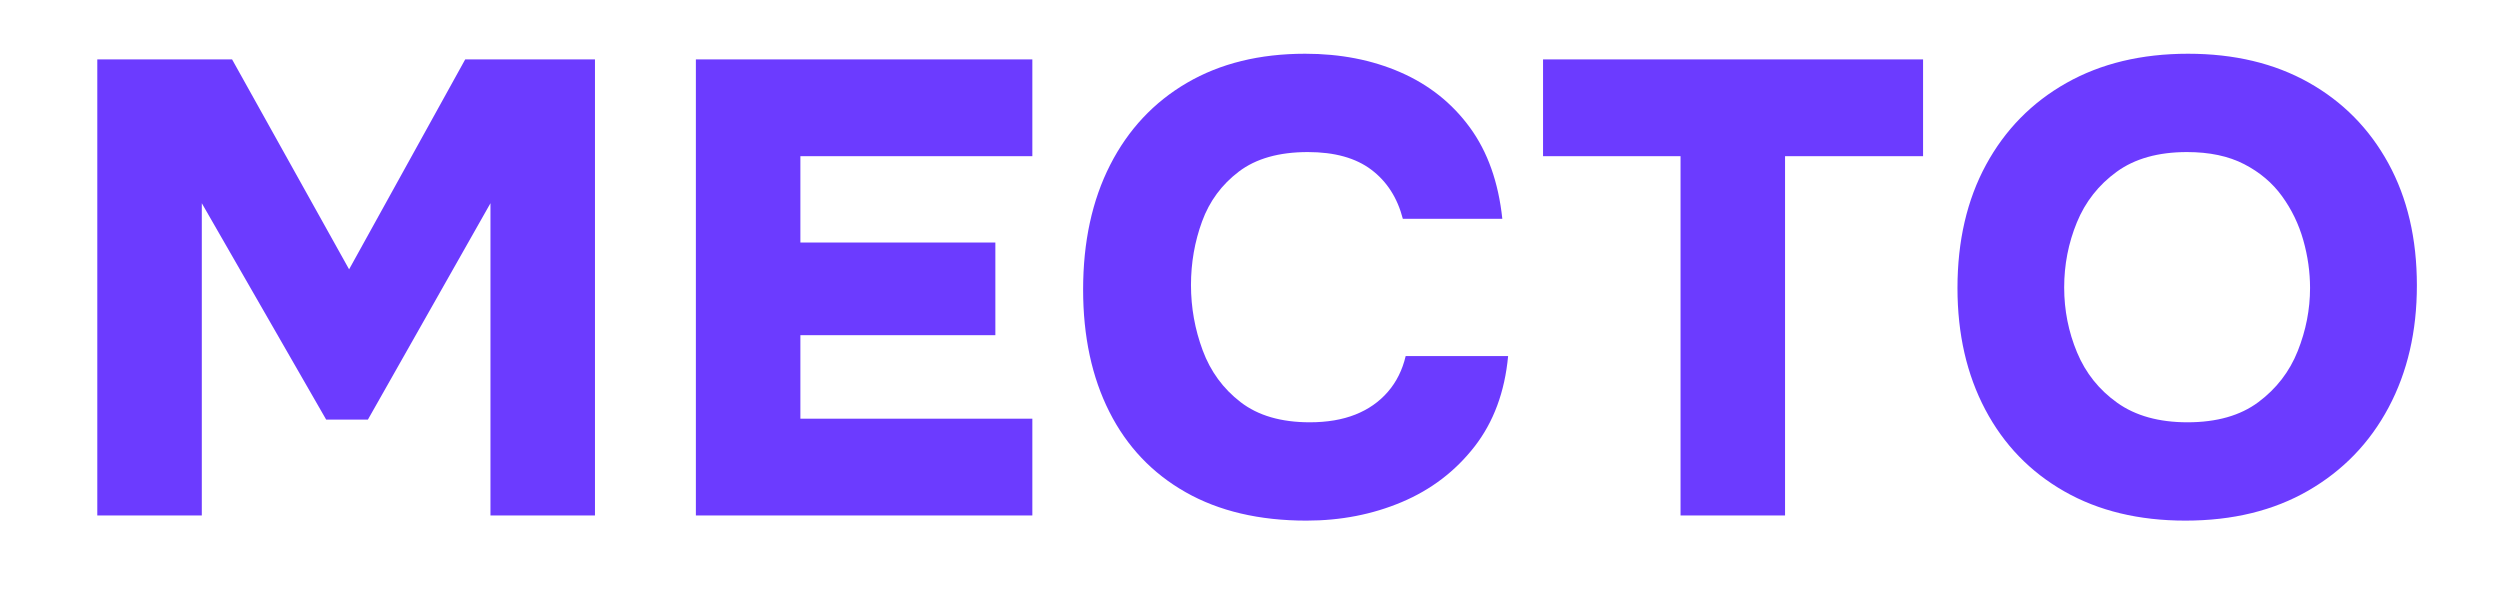
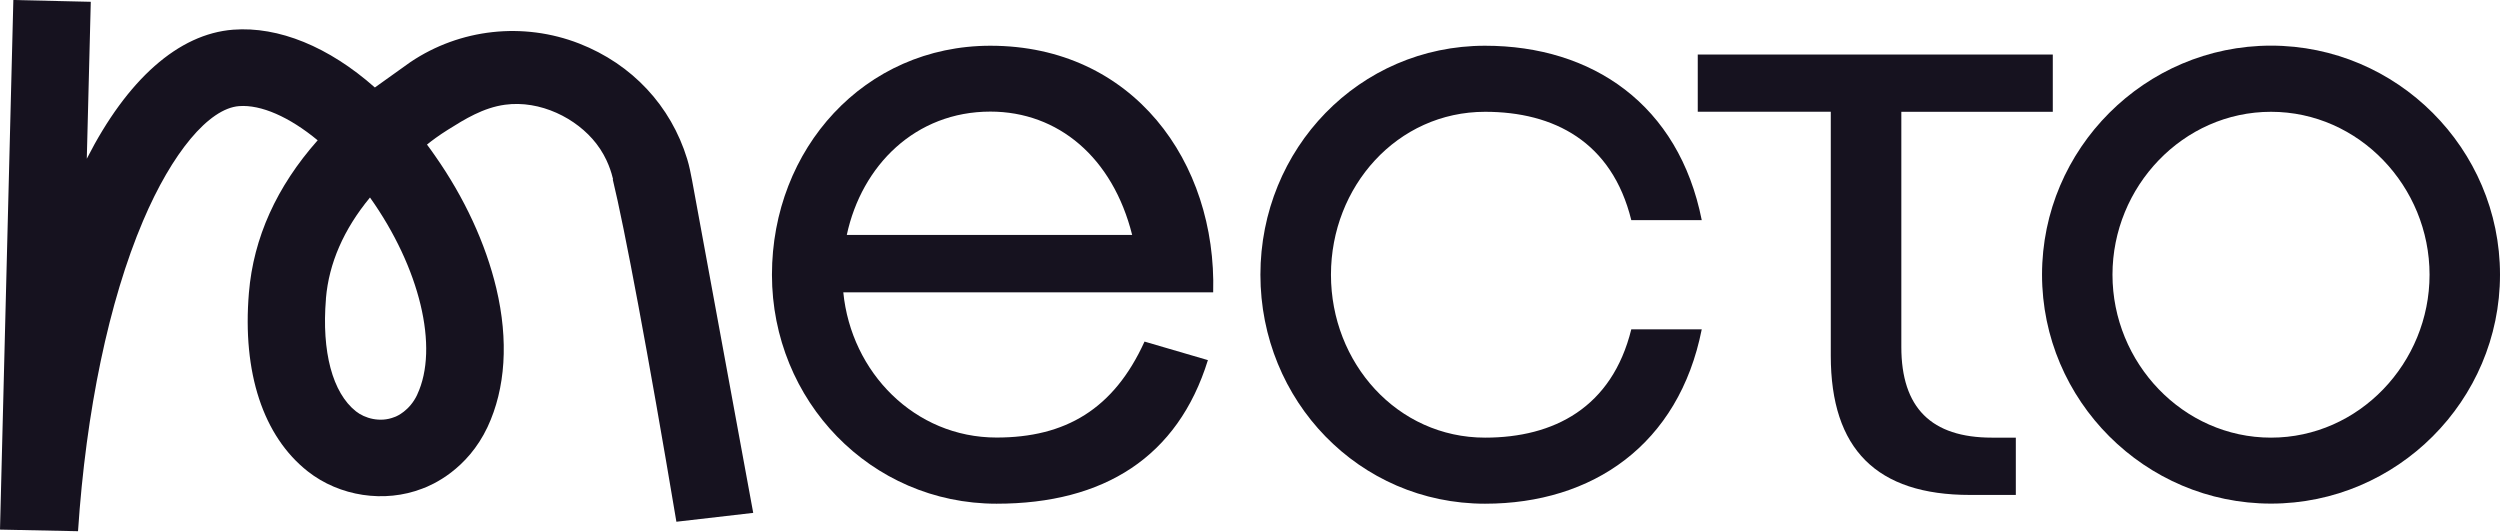
- <svg xmlns="http://www.w3.org/2000/svg" width="776" height="184" viewBox="0 0 776 184">
-   <defs>
-     <linearGradient id="g">
-       <stop stop-color="#6C3BFF" />
-       <stop offset=".55" stop-color="#8A5CFF" />
-       <stop offset="1" stop-color="#FF8A2A" />
-     </linearGradient>
-   </defs>
-   <g fill="#6C3BFF">
-     <g transform="translate(16,160) scale(.20,-.20)">
-       <path transform="translate(0,0)" d="M71 0V707.8H280.199L461.8 381.999L642 707.8H843.399V0H681.2V484.602L490.999 148.801H426.2L233.199 484.602V0Z" />
-       <path transform="translate(929,0)" d="M71 0V707.8H593.2V557.601H233.199V423.599H535.8V279.8H233.199V150.199H593.2V0Z" />
-       <path transform="translate(1569,0)" d="M378.6 -8Q268.8 -8 191.1 36.1Q113.4 80.2 72.7 160.9Q32 241.6 32 350.6Q32 461.8 74 544.1Q116 626.4 193.3 671.5Q270.6 716.6 376.6 716.6Q458.6 716.6 524.7 687.7Q590.8 658.8 632.2 602.2Q673.599 545.601 682.599 460.401H528.201Q515.6 509.201 479.3 536.601Q443 564.001 380.8 564.001Q313.6 564.001 273.699 533.701Q233.799 503.401 216.599 456.301Q199.399 409.2 199.399 357.6Q199.399 305.2 217.599 256.199Q235.799 207.199 276.399 175.899Q317 144.599 383.8 144.599Q424.2 144.599 454.5 156.599Q484.8 168.599 504.9 191.799Q525 214.999 532.601 247.399H691.6Q683.799 163.799 639.3 106.7Q594.8 49.6 526.6 20.8Q458.4 -8 378.6 -8Z" />
-       <path transform="translate(2308,0)" d="M220.2 0V557.601H6.8V707.8H596.599V557.601H382.399V0Z" />
-       <path transform="translate(2926,0)" d="M385.8 -8Q277.4 -8 197.8 37.4Q118.2 82.8 75.1 164.4Q32 246 32 353Q32 462.6 76.3 544.2Q120.6 625.8 201 671.2Q281.4 716.6 389.8 716.6Q497.4 716.6 576.9 672Q656.4 627.4 700.7 546.6Q745 465.8 745 357Q745 250 701.1 167.6Q657.2 85.2 576.5 38.6Q495.8 -8 385.8 -8ZM389 144.599Q457 144.599 499 175.899Q541 207.199 560.101 255.199Q579.201 303.2 579.201 353Q579.201 390.2 568.701 427.301Q558.201 464.401 535.8 495.401Q513.4 526.401 477 545.201Q440.6 564.001 388.2 564.001Q321.2 564.001 279.099 533.401Q236.999 502.801 217.299 454.801Q197.599 406.8 197.599 353.8Q197.599 301 217.599 252.999Q237.599 204.999 280.099 174.799Q322.6 144.599 389 144.599Z" />
-     </g>
+ <svg xmlns="http://www.w3.org/2000/svg" viewBox="137.89 245.08 250.89 53.31">
+   <g fill="#16121F">
+     <path d="m222.52,274.41c.79,8.04,7.16,14.58,15.38,14.58,6.89,0,11.76-2.83,14.85-9.63l6.36,1.86c-3.01,9.72-10.43,14.41-21.21,14.41-12.64,0-22.54-10.34-22.54-22.98s9.28-22.98,21.92-22.98c14.32,0,22.72,11.67,22.36,24.75h-37.12Zm28.99-5.75c-1.95-7.78-7.43-12.38-14.23-12.38-7.51,0-12.91,5.39-14.41,12.38h28.64Z" />
+     <path d="m301.6,278.13h7.07c-2.3,11.58-10.96,17.5-21.75,17.5-12.64,0-22.54-10.34-22.54-22.98s9.9-22.98,22.54-22.98c10.78,0,19.45,5.92,21.75,17.5h-7.07c-1.94-7.87-7.78-10.87-14.67-10.87-8.84,0-15.47,7.51-15.47,16.35s6.63,16.35,15.47,16.35c6.89,0,12.73-3.01,14.67-10.87Z" />
+     <path d="m308.28,250.55h35.62v5.75h-15.2v23.6c0,6.1,3,9.1,9.1,9.1h2.39v5.75h-4.6c-9.37,0-13.97-4.6-13.97-13.97v-24.49h-13.35v-5.75Z" />
+     <path d="m365.8,249.66c12.64,0,22.98,10.34,22.98,22.98s-10.34,22.98-22.98,22.98-22.98-10.34-22.98-22.98,10.34-22.98,22.98-22.98Zm0,39.34c8.84,0,15.91-7.51,15.91-16.35s-7.07-16.35-15.91-16.35-15.91,7.51-15.91,16.35,7.07,16.35,15.91,16.35Z" />
+     <path d="m199.38,263.07c1.17,4.8,3.55,17.44,6.39,34.37l7.71-.89-6.13-33.34c-.14-.73-.28-1.47-.5-2.18-1.63-5.33-5.53-9.51-10.83-11.58-5.62-2.19-11.96-1.49-16.94,1.86-1.19.85-2.38,1.7-3.57,2.55-4.62-4.09-9.66-6.15-14.22-5.8-5.48.42-10.63,4.98-14.69,12.95l.4-15.75-7.77-.18-1.34,53.15,7.83.16c.8-12.08,3.1-23.08,6.52-31.13,2.92-6.88,6.62-11.3,9.64-11.53,2.2-.17,5.05,1.08,7.89,3.43-4.12,4.65-6.44,9.78-6.9,15.3-.67,8.02,1.43,14.39,5.9,17.92,3.2,2.52,7.71,3.2,11.49,1.74,1.03-.37,4.55-1.92,6.56-6.19,1.81-3.87,2.12-8.68.88-13.91-1.07-4.5-3.2-9.1-6.16-13.32-.26-.38-.53-.75-.8-1.11.48-.39,1.19-.92,2.1-1.49,1.69-1.06,3.54-2.21,5.73-2.51,3.52-.48,7.19,1.34,9.17,3.91,1.16,1.5,1.54,3.01,1.68,3.58Zm-19.62,21.62c-.77,1.64-2.1,2.17-2.14,2.19l-.16.06c-1.43.57-2.97.12-3.85-.58-2.35-1.86-3.45-5.97-3.01-11.28v-.06c.3-3.52,1.78-6.92,4.42-10.12,5,7.03,6.95,15.07,4.74,19.78Z" />
  </g>
</svg>
